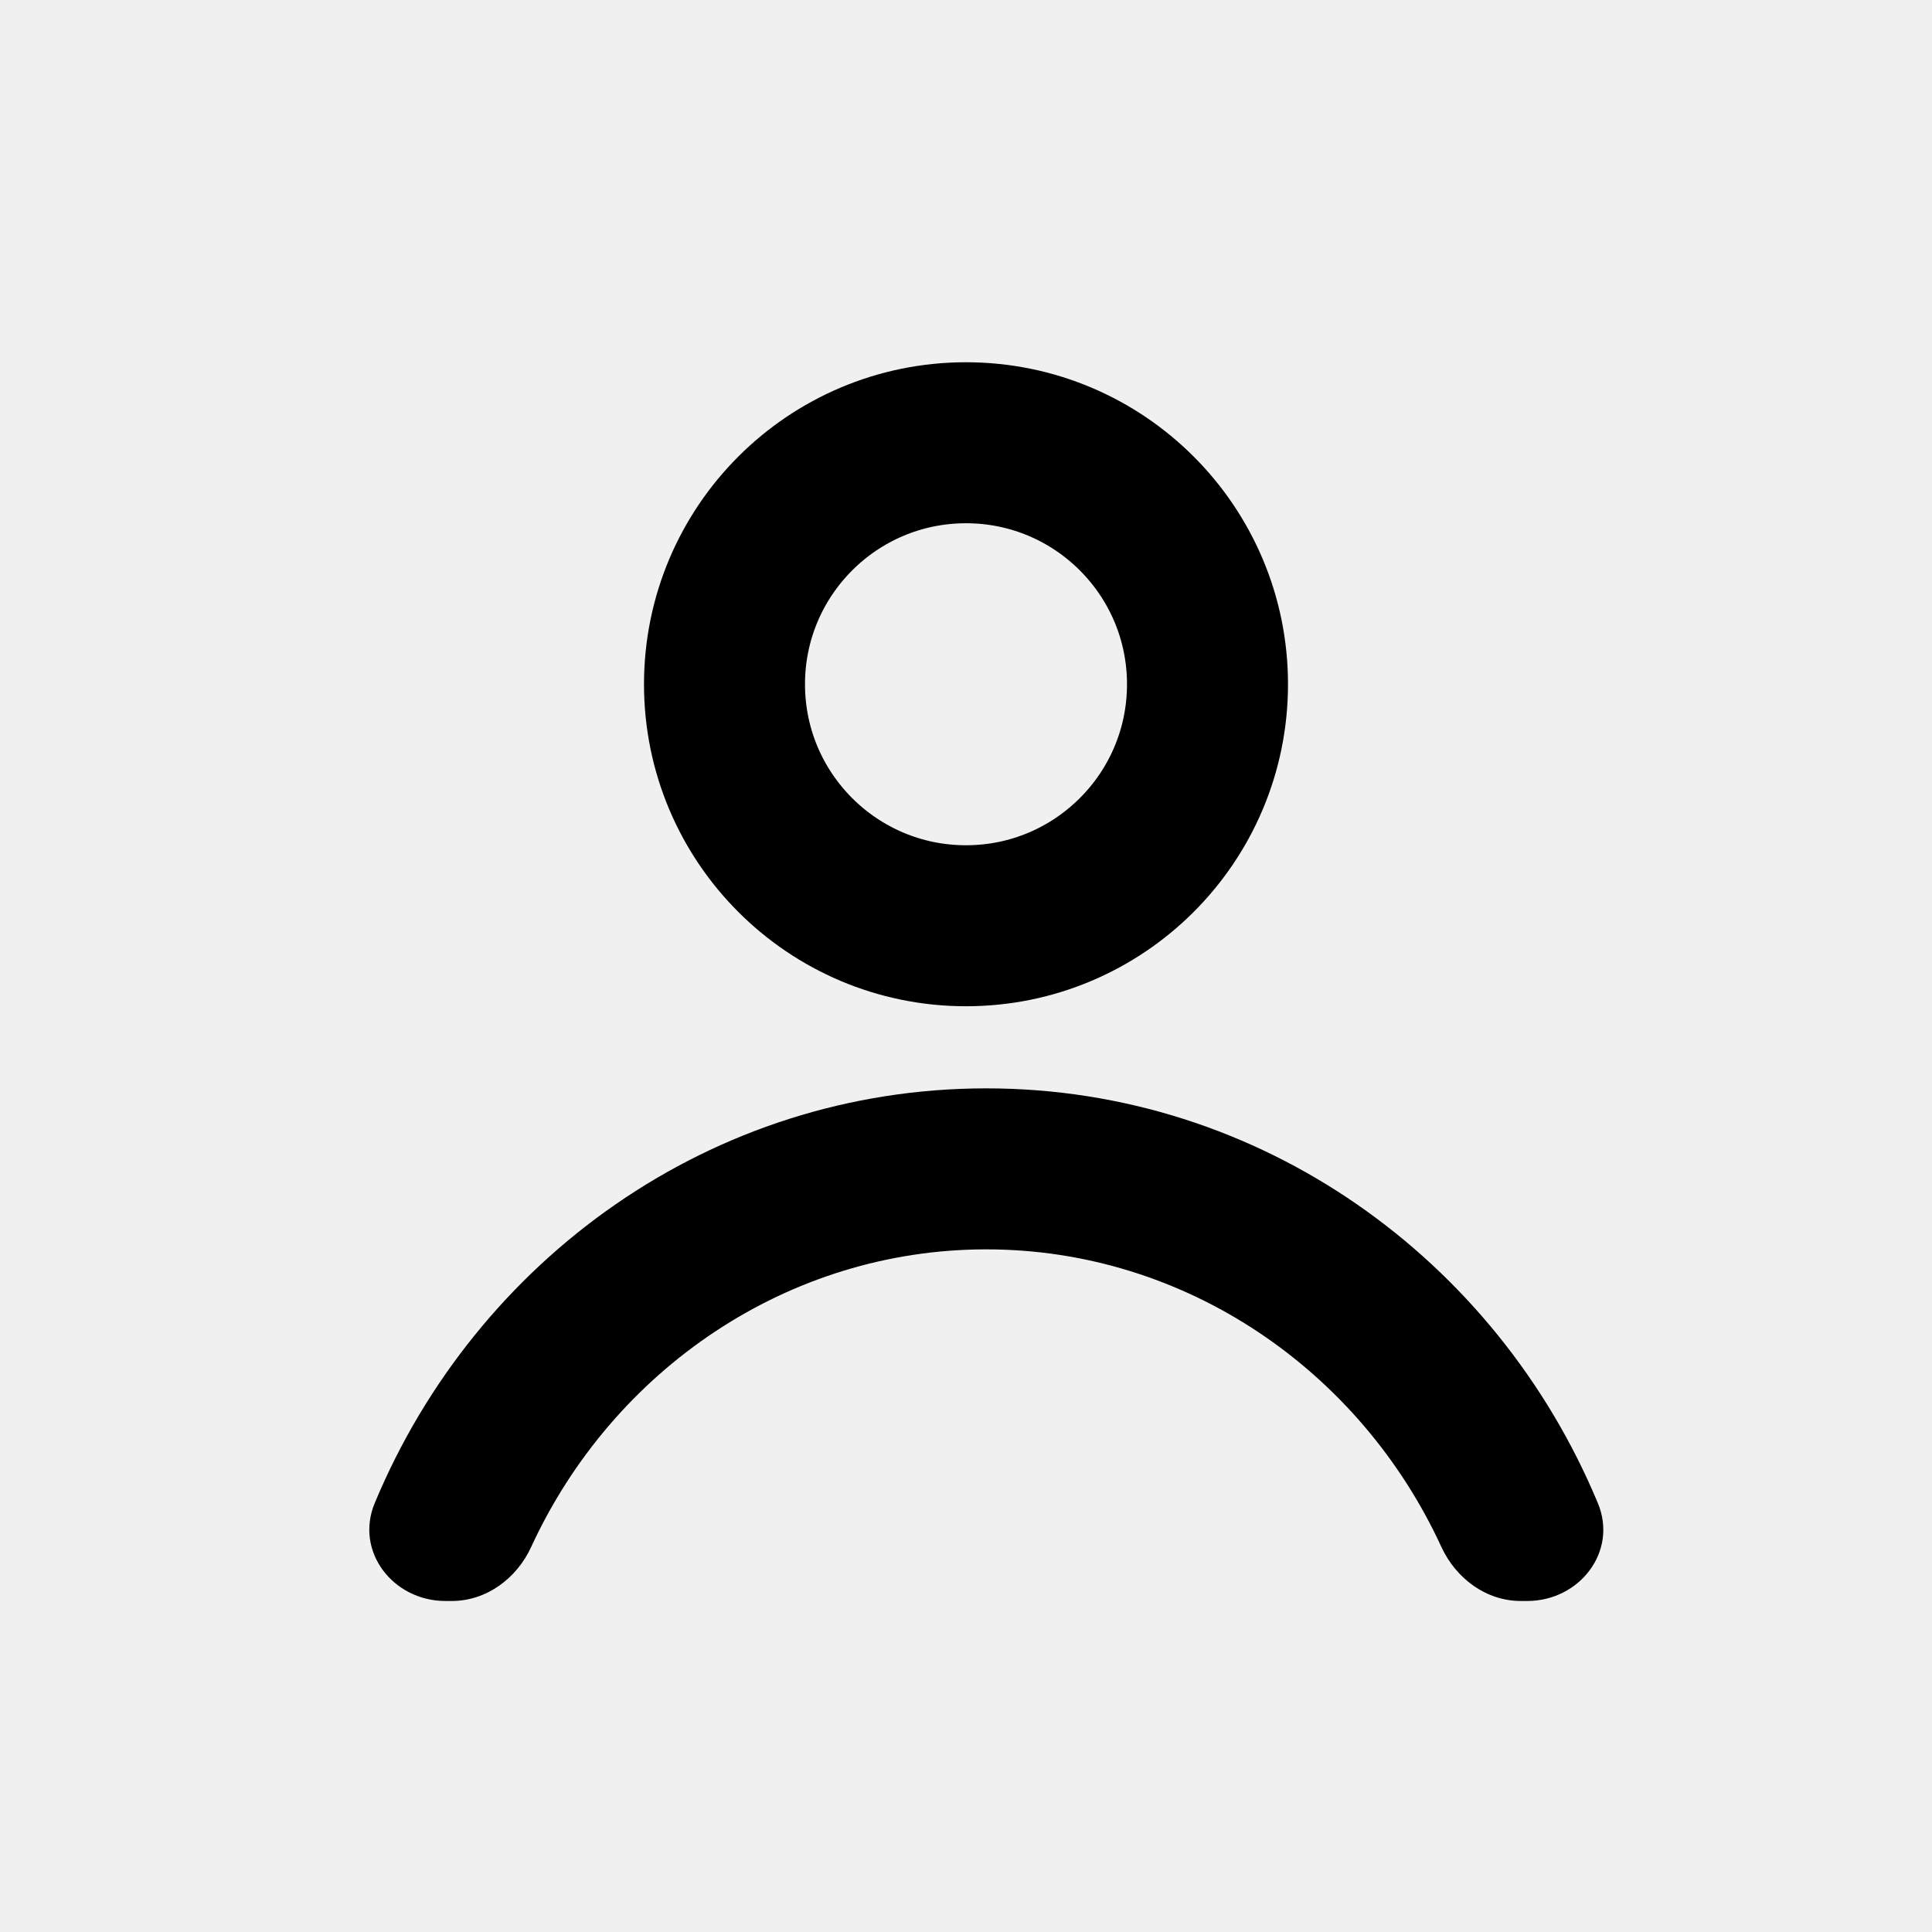
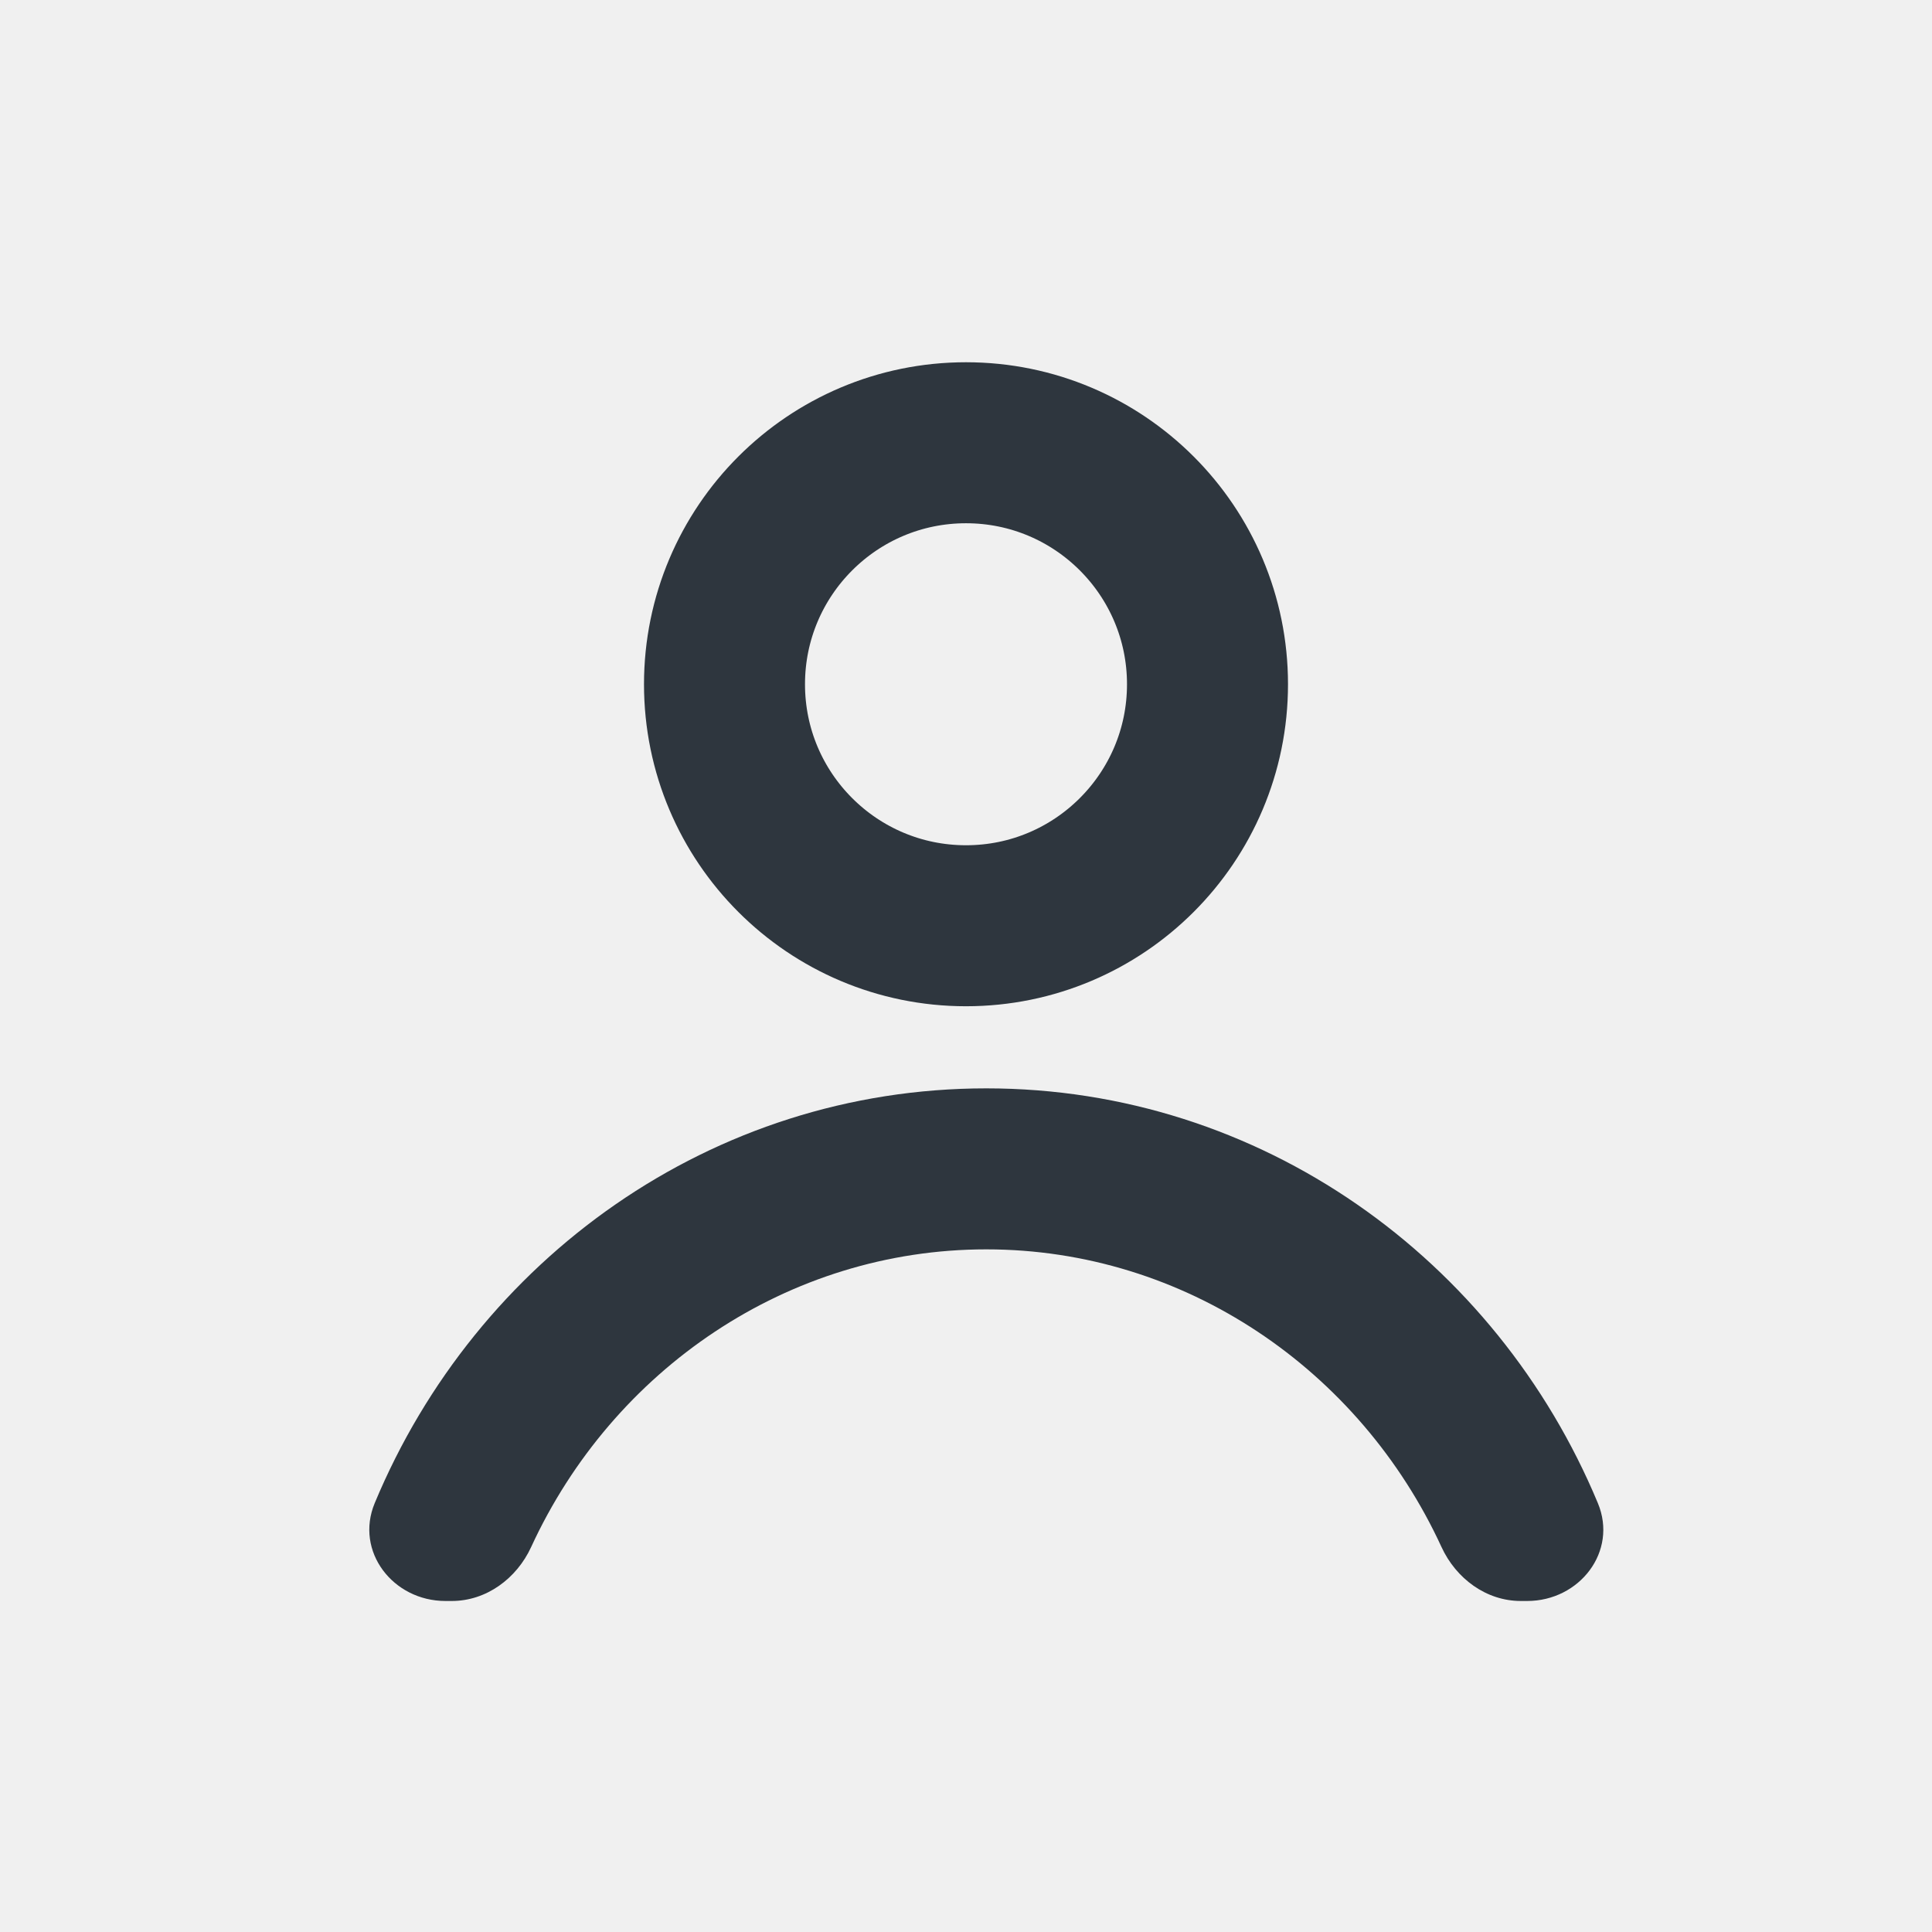
<svg xmlns="http://www.w3.org/2000/svg" width="24" height="24" viewBox="0 0 24 24" fill="none">
  <g clip-path="url(#clip0_618_71347)">
-     <circle cx="12" cy="8.5" r="3" stroke="black" stroke-width="2" />
-     <path fill-rule="evenodd" clip-rule="evenodd" d="M13.565 28.378C13.498 28.378 13.431 28.385 13.365 28.397C13.003 28.465 12.631 28.5 12.252 28.5C11.873 28.5 11.501 28.465 11.139 28.397C11.073 28.385 11.006 28.378 10.939 28.378H9.379C8.464 28.378 8.112 29.418 8.946 29.793C9.958 30.248 11.076 30.5 12.252 30.5C13.428 30.5 14.546 30.248 15.558 29.793C16.393 29.418 16.04 28.378 15.125 28.378H13.565ZM5.612 19.888C6.042 19.888 6.418 19.609 6.598 19.218C7.612 17.014 9.788 15.52 12.252 15.52C14.716 15.52 16.892 17.014 17.906 19.218C18.087 19.609 18.462 19.888 18.892 19.888H18.971C19.622 19.888 20.1 19.273 19.849 18.672C18.588 15.643 15.661 13.52 12.252 13.52C8.843 13.52 5.916 15.643 4.655 18.672C4.405 19.273 4.883 19.888 5.533 19.888H5.612Z" fill="black" />
+     <circle cx="12" cy="8.5" r="3" stroke="#2E363E" stroke-width="2" />
+     <path fill-rule="evenodd" clip-rule="evenodd" d="M13.565 28.378C13.498 28.378 13.431 28.385 13.365 28.397C13.003 28.465 12.631 28.5 12.252 28.5C11.873 28.5 11.501 28.465 11.139 28.397C11.073 28.385 11.006 28.378 10.939 28.378H9.379C8.464 28.378 8.112 29.418 8.946 29.793C9.958 30.248 11.076 30.5 12.252 30.5C13.428 30.5 14.546 30.248 15.558 29.793C16.393 29.418 16.04 28.378 15.125 28.378H13.565ZM5.612 19.888C6.042 19.888 6.418 19.609 6.598 19.218C7.612 17.014 9.788 15.52 12.252 15.52C14.716 15.52 16.892 17.014 17.907 19.218C18.087 19.609 18.462 19.888 18.892 19.888H18.971C19.622 19.888 20.1 19.273 19.849 18.672C18.588 15.643 15.661 13.52 12.252 13.52C8.843 13.52 5.916 15.643 4.655 18.672C4.405 19.273 4.883 19.888 5.533 19.888H5.612Z" fill="#2E363E" />
  </g>
  <defs>
    <clipPath id="clip0_618_71347">
      <rect width="24" height="24" fill="white" />
    </clipPath>
  </defs>
</svg>
